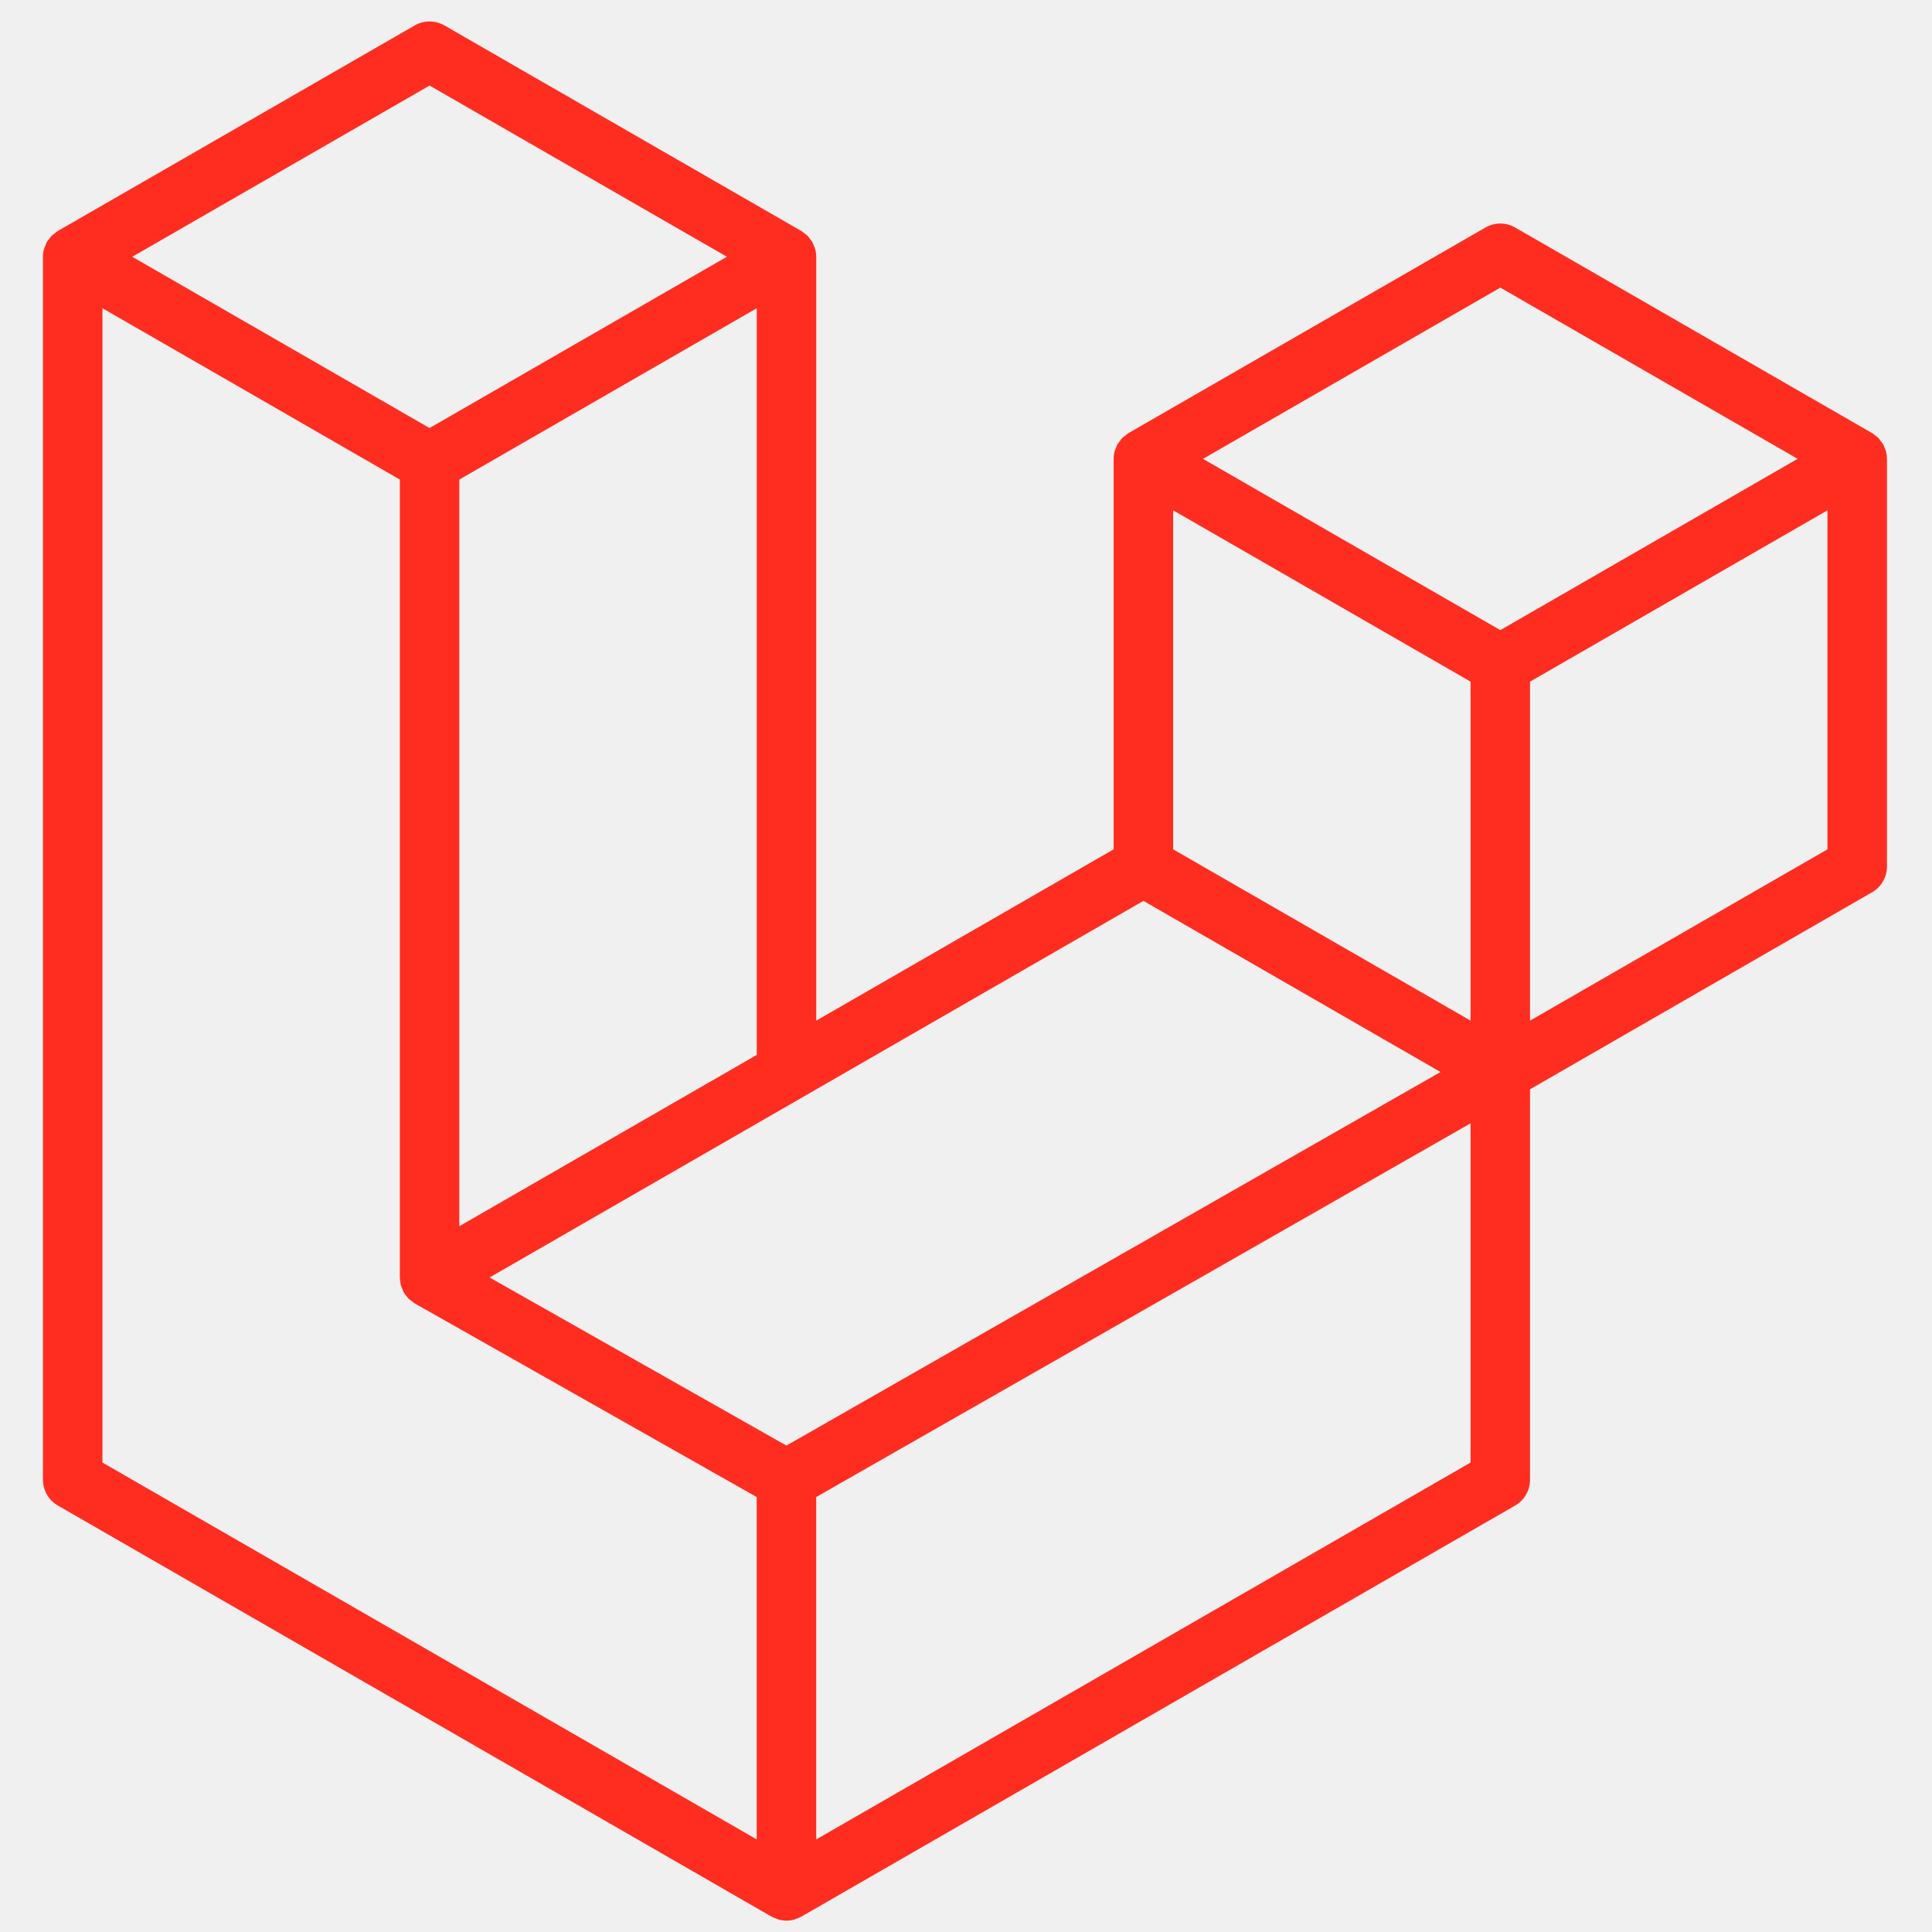
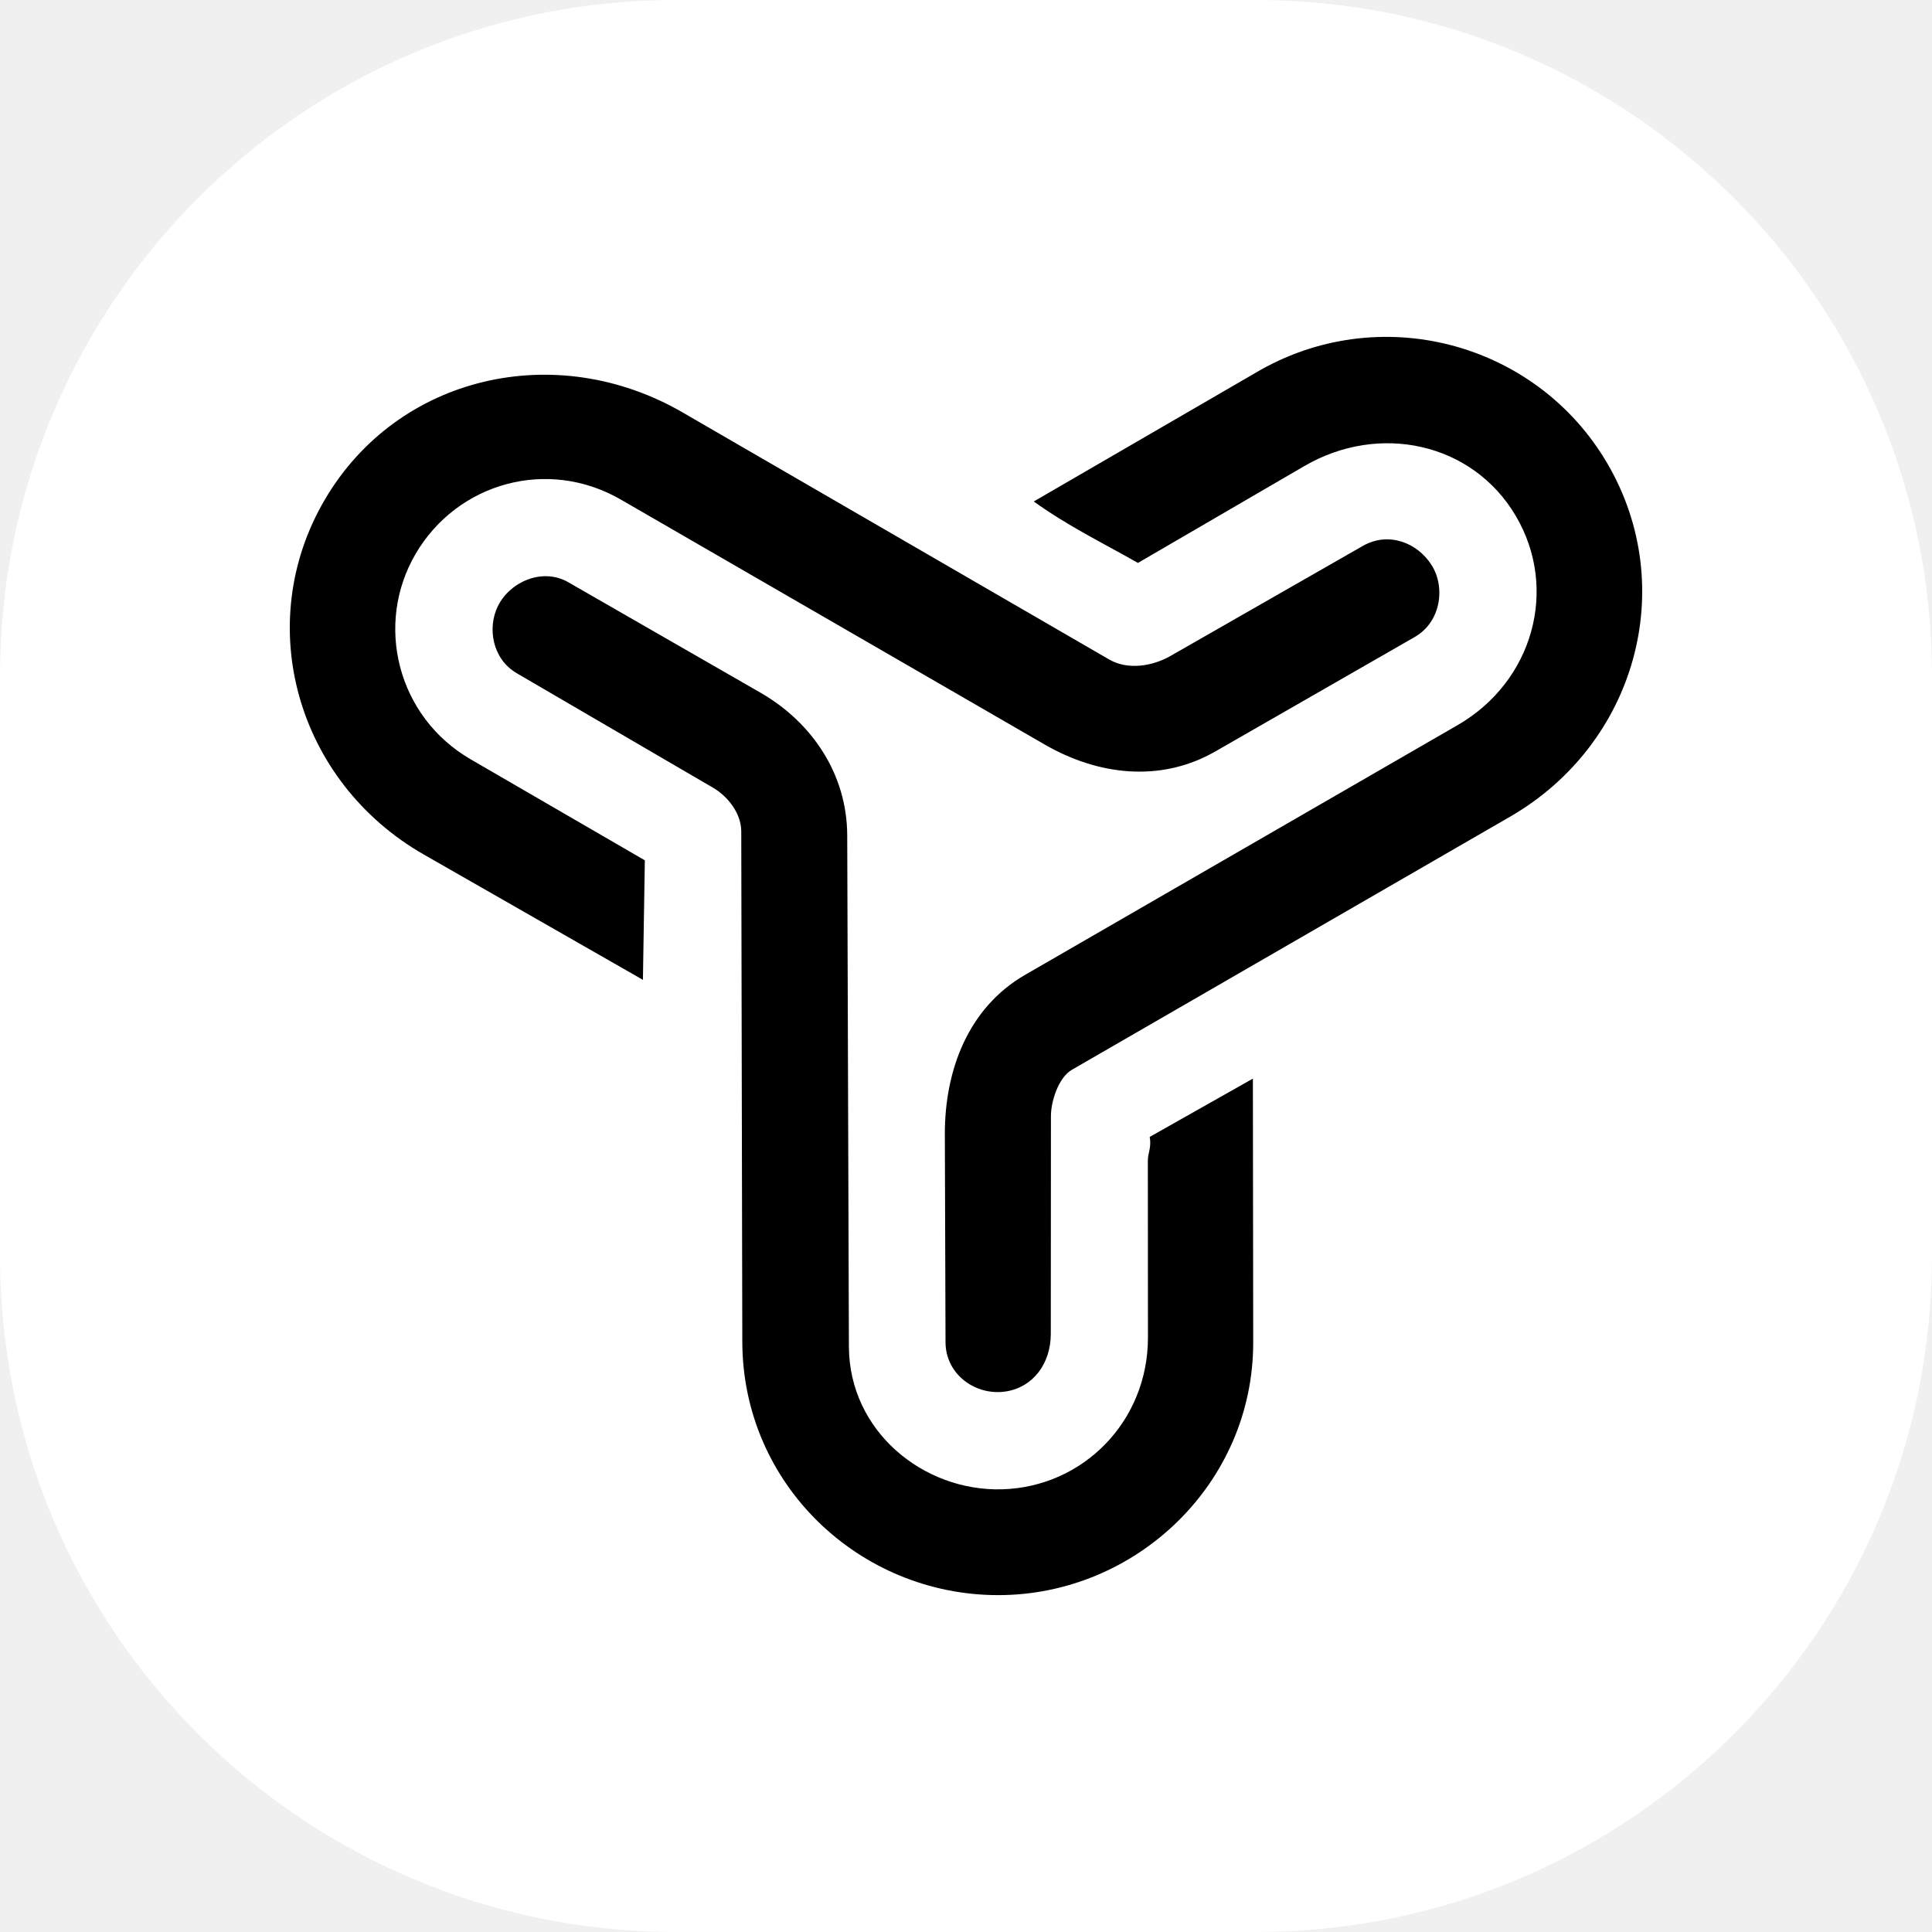
- <svg xmlns="http://www.w3.org/2000/svg" width="166" height="166" viewBox="0 0 166 166" fill="none">
-   <path fill-rule="evenodd" clip-rule="evenodd" d="M162.041 38.759C162.099 38.977 162.129 39.201 162.13 39.426V74.452C162.13 74.902 162.011 75.344 161.786 75.733C161.561 76.122 161.237 76.444 160.847 76.668L131.462 93.594V127.141C131.462 128.054 130.977 128.897 130.186 129.357L68.847 164.683C68.707 164.763 68.554 164.814 68.401 164.868C68.343 164.887 68.289 164.922 68.228 164.938C67.8 165.051 67.349 165.051 66.92 164.938C66.85 164.919 66.786 164.881 66.719 164.855C66.579 164.804 66.432 164.76 66.298 164.683L4.972 129.357C4.583 129.133 4.259 128.81 4.034 128.421C3.808 128.032 3.69 127.591 3.689 127.141L3.689 22.063C3.689 21.834 3.721 21.61 3.779 21.393C3.798 21.32 3.843 21.253 3.868 21.179C3.916 21.045 3.961 20.908 4.031 20.783C4.079 20.7 4.149 20.633 4.206 20.557C4.28 20.454 4.347 20.349 4.433 20.26C4.506 20.186 4.602 20.132 4.685 20.068C4.778 19.992 4.861 19.909 4.966 19.848L35.633 2.185C36.022 1.961 36.462 1.844 36.91 1.844C37.358 1.844 37.798 1.961 38.186 2.185L68.851 19.848H68.857C68.959 19.912 69.045 19.992 69.138 20.065C69.221 20.129 69.313 20.186 69.387 20.257C69.476 20.349 69.54 20.454 69.616 20.557C69.671 20.633 69.744 20.7 69.789 20.783C69.862 20.911 69.904 21.045 69.955 21.179C69.98 21.253 70.025 21.32 70.044 21.396C70.103 21.614 70.133 21.838 70.133 22.063V87.694L95.686 72.974V39.423C95.686 39.2 95.718 38.973 95.775 38.759C95.798 38.683 95.839 38.615 95.865 38.542C95.916 38.408 95.96 38.271 96.031 38.146C96.079 38.063 96.149 37.996 96.203 37.92C96.279 37.818 96.343 37.712 96.433 37.623C96.506 37.549 96.599 37.495 96.681 37.431C96.777 37.355 96.86 37.272 96.962 37.211L127.633 19.548C128.021 19.324 128.461 19.206 128.91 19.206C129.358 19.206 129.798 19.324 130.186 19.548L160.85 37.211C160.959 37.275 161.042 37.355 161.137 37.428C161.217 37.492 161.31 37.549 161.383 37.62C161.473 37.712 161.536 37.818 161.613 37.92C161.67 37.996 161.741 38.063 161.785 38.146C161.859 38.271 161.9 38.408 161.951 38.542C161.98 38.615 162.021 38.683 162.041 38.759ZM157.018 72.974V43.848L146.287 50.028L131.462 58.568V87.694L157.021 72.974H157.018ZM126.354 125.663V96.518L111.771 104.85L70.13 128.626V158.046L126.354 125.663ZM8.801 26.485V125.663L65.018 158.043V128.629L35.649 112L35.64 111.994L35.627 111.988C35.528 111.93 35.445 111.847 35.353 111.777C35.273 111.713 35.18 111.662 35.11 111.592L35.104 111.582C35.021 111.502 34.963 111.403 34.893 111.314C34.829 111.228 34.753 111.154 34.702 111.065L34.699 111.055C34.641 110.96 34.606 110.845 34.565 110.736C34.523 110.64 34.469 110.551 34.443 110.449C34.411 110.328 34.405 110.197 34.392 110.072C34.379 109.976 34.354 109.881 34.354 109.785V109.778V41.205L19.532 32.662L8.801 26.485ZM36.913 7.35L11.364 22.063L36.907 36.777L62.453 22.06L36.907 7.35H36.913ZM50.2 99.174L65.022 90.637V26.485L54.291 32.665L39.466 41.205V105.357L50.2 99.174ZM128.91 24.713L103.363 39.426L128.91 54.14L154.453 39.423L128.91 24.713ZM126.354 58.568L111.529 50.028L100.798 43.848V72.974L115.619 81.511L126.354 87.694V58.568ZM67.571 124.205L105.042 102.803L123.772 92.109L98.245 77.405L68.854 94.334L42.066 109.762L67.571 124.205Z" fill="#FF2D20" />
+ <svg xmlns="http://www.w3.org/2000/svg" version="1.1" width="1000" height="1000">
+   <style>
+     #light-icon {
+       display: inline;
+     }
+     #dark-icon {
+       display: none;
+     }
+ 
+     @media (prefers-color-scheme: dark) {
+       #light-icon {
+         display: none;
+       }
+       #dark-icon {
+         display: inline;
+       }
+     }
+   </style>
+   <g id="light-icon">
+     <svg version="1.1" width="1000" height="1000">
+       <g clip-path="url(#SvgjsClipPath1136)">
+         <rect width="1000" height="1000" fill="#ffffff" />
+         <g transform="matrix(1.404007,0,0,1.404007,150,174.3658)">
+           <svg version="1.1" width="498.573" height="463.864">
+             <svg id="a" data-name="Layer 1" viewBox="0 0 498.573 463.864">
+               <path d="M241.489,294.033l.249,76.631c.039,11.868,11.136,19.873,22.335,18.101,9.922-1.57,16.466-10.233,16.474-21.213l.052-80.364c.003-5.236,2.719-14.106,7.718-16.993l161.529-93.292c46.438-26.82,62.507-84.726,35.851-130.286C459.499,1.839,401.319-13.745,355.755,13.413l-81.488,47.266c12.581,9.057,25.329,15.215,38.409,22.655l61.363-35.716c27.565-16.044,61.964-8.656,77.907,18.346,15.948,27.012,6.33,61.142-21.418,77.164l-159.479,92.08c-20.79,12.003-29.638,34.967-29.561,58.826ZM341.239,152.817l73.468-42.167c9.638-5.531,11.43-18.297,6.222-26.518-5.277-8.329-15.925-12.459-25.39-7.044l-70.874,40.548c-6.43,3.679-15.568,5.369-22.606,1.292L144.807,27.85C98.134.818,39.905,14.149,12.985,59.875-14.001,105.715,2.478,164.001,49.423,190.849l80.759,46.187.703-44.063-64.19-37.226c-27.09-15.71-35.499-49.792-20.326-75.731,15.352-26.246,48.679-35.631,75.651-20.044l156.297,90.325c19.407,11.215,42.522,14.229,62.922,2.52ZM317.011,294.938c.723,3.836-.683,5.979-.682,8.691l.035,65.282c.017,30.792-23.799,55.079-53.738,55.94-29.043.835-56.406-21.396-56.509-52.618l-.619-188.454c-.074-22.685-13.057-41.736-32.017-52.631l-70.85-40.714c-9.394-5.398-21.386-.267-25.893,8.782-3.977,7.984-2.127,19.503,6.944,24.794l72.362,42.206c5.375,3.135,10.375,9.393,10.389,16.063l.388,188.196c.109,52.579,43.169,93.289,94.158,93.39,50.879.101,94.257-41.076,94.191-93.235l-.122-97.18-38.037,21.488Z" />
+             </svg>
+           </svg>
+         </g>
+       </g>
+       <defs>
+         <clipPath id="SvgjsClipPath1136">
+           <rect width="1000" height="1000" x="0" y="0" rx="350" ry="350" />
+         </clipPath>
+       </defs>
+     </svg>
+   </g>
+   <g id="dark-icon">
+     <svg version="1.1" width="1000" height="1000">
+       <g>
+         <g transform="matrix(2.005724,0,0,2.005724,0,34.80834)" style="filter: invert(100%)">
+           <svg version="1.1" width="498.573" height="463.864">
+             <svg id="a" data-name="Layer 1" viewBox="0 0 498.573 463.864">
+               <path d="M241.489,294.033l.249,76.631c.039,11.868,11.136,19.873,22.335,18.101,9.922-1.57,16.466-10.233,16.474-21.213l.052-80.364c.003-5.236,2.719-14.106,7.718-16.993l161.529-93.292c46.438-26.82,62.507-84.726,35.851-130.286C459.499,1.839,401.319-13.745,355.755,13.413l-81.488,47.266c12.581,9.057,25.329,15.215,38.409,22.655l61.363-35.716c27.565-16.044,61.964-8.656,77.907,18.346,15.948,27.012,6.33,61.142-21.418,77.164l-159.479,92.08c-20.79,12.003-29.638,34.967-29.561,58.826ZM341.239,152.817l73.468-42.167c9.638-5.531,11.43-18.297,6.222-26.518-5.277-8.329-15.925-12.459-25.39-7.044l-70.874,40.548c-6.43,3.679-15.568,5.369-22.606,1.292L144.807,27.85C98.134.818,39.905,14.149,12.985,59.875-14.001,105.715,2.478,164.001,49.423,190.849l80.759,46.187.703-44.063-64.19-37.226c-27.09-15.71-35.499-49.792-20.326-75.731,15.352-26.246,48.679-35.631,75.651-20.044l156.297,90.325c19.407,11.215,42.522,14.229,62.922,2.52ZM317.011,294.938c.723,3.836-.683,5.979-.682,8.691l.035,65.282c.017,30.792-23.799,55.079-53.738,55.94-29.043.835-56.406-21.396-56.509-52.618l-.619-188.454c-.074-22.685-13.057-41.736-32.017-52.631l-70.85-40.714c-9.394-5.398-21.386-.267-25.893,8.782-3.977,7.984-2.127,19.503,6.944,24.794l72.362,42.206c5.375,3.135,10.375,9.393,10.389,16.063l.388,188.196c.109,52.579,43.169,93.289,94.158,93.39,50.879.101,94.257-41.076,94.191-93.235l-.122-97.18-38.037,21.488Z" />
+             </svg>
+           </svg>
+         </g>
+       </g>
+     </svg>
+   </g>
</svg>
